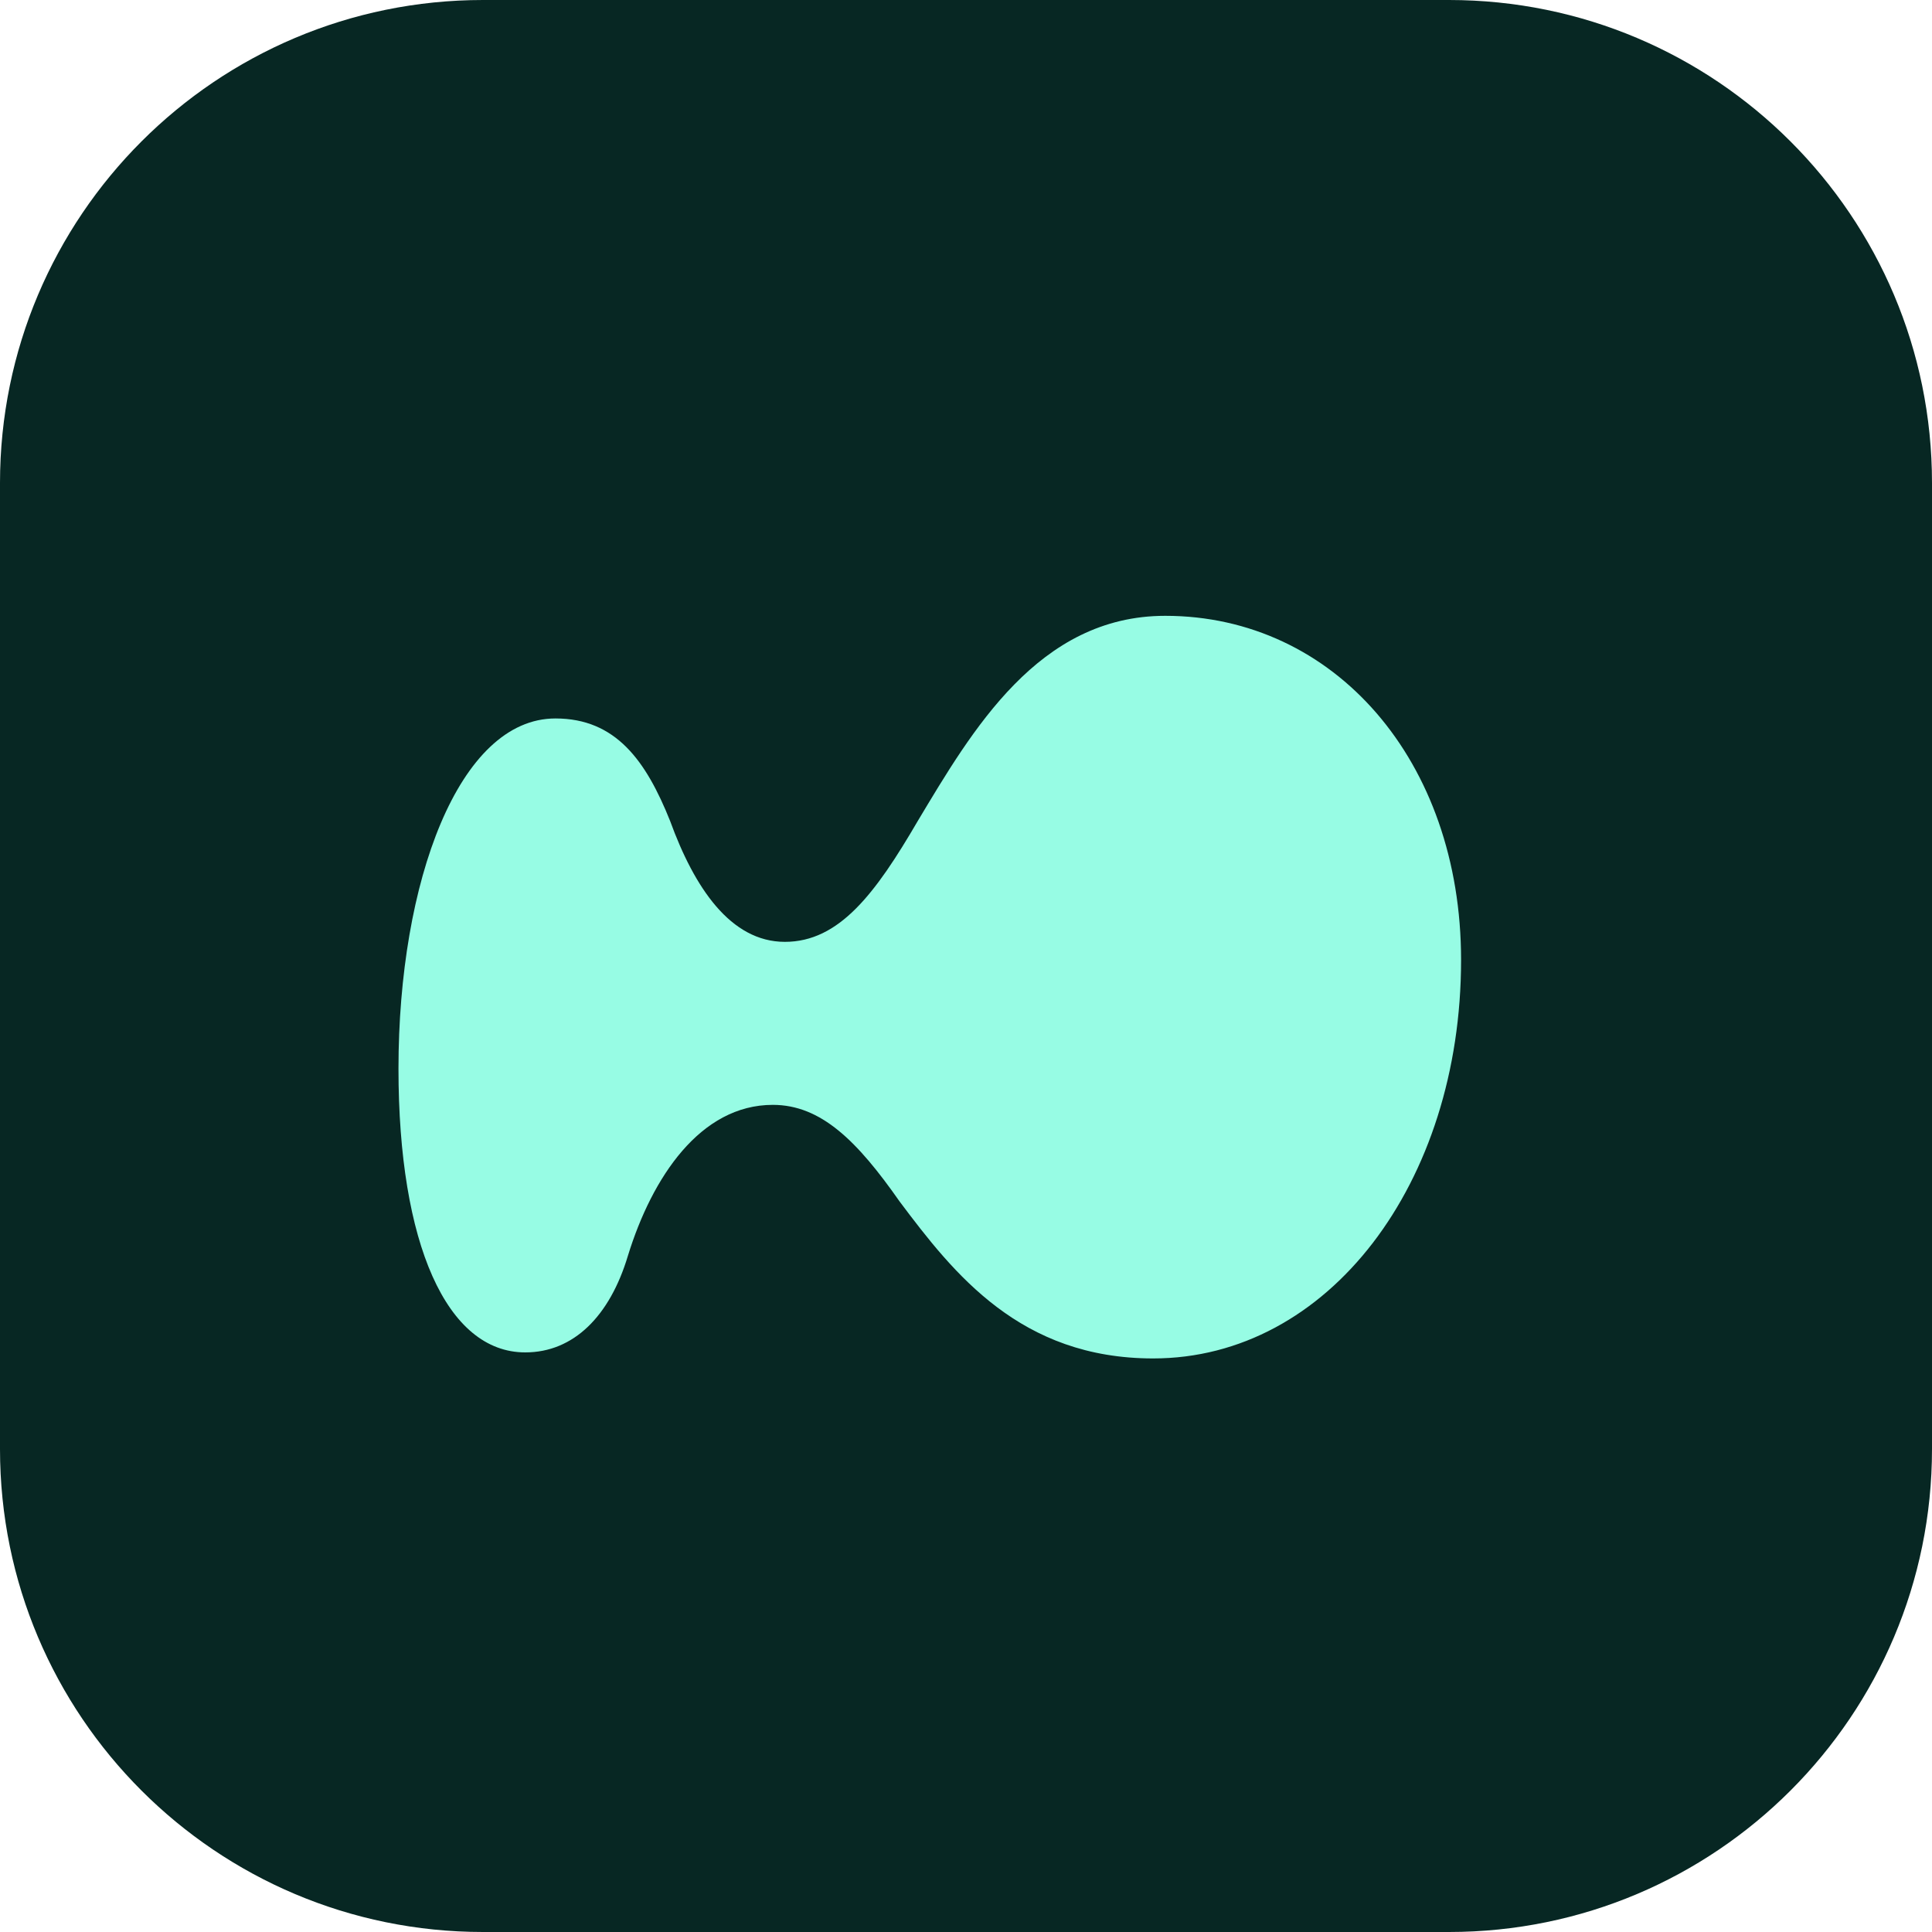
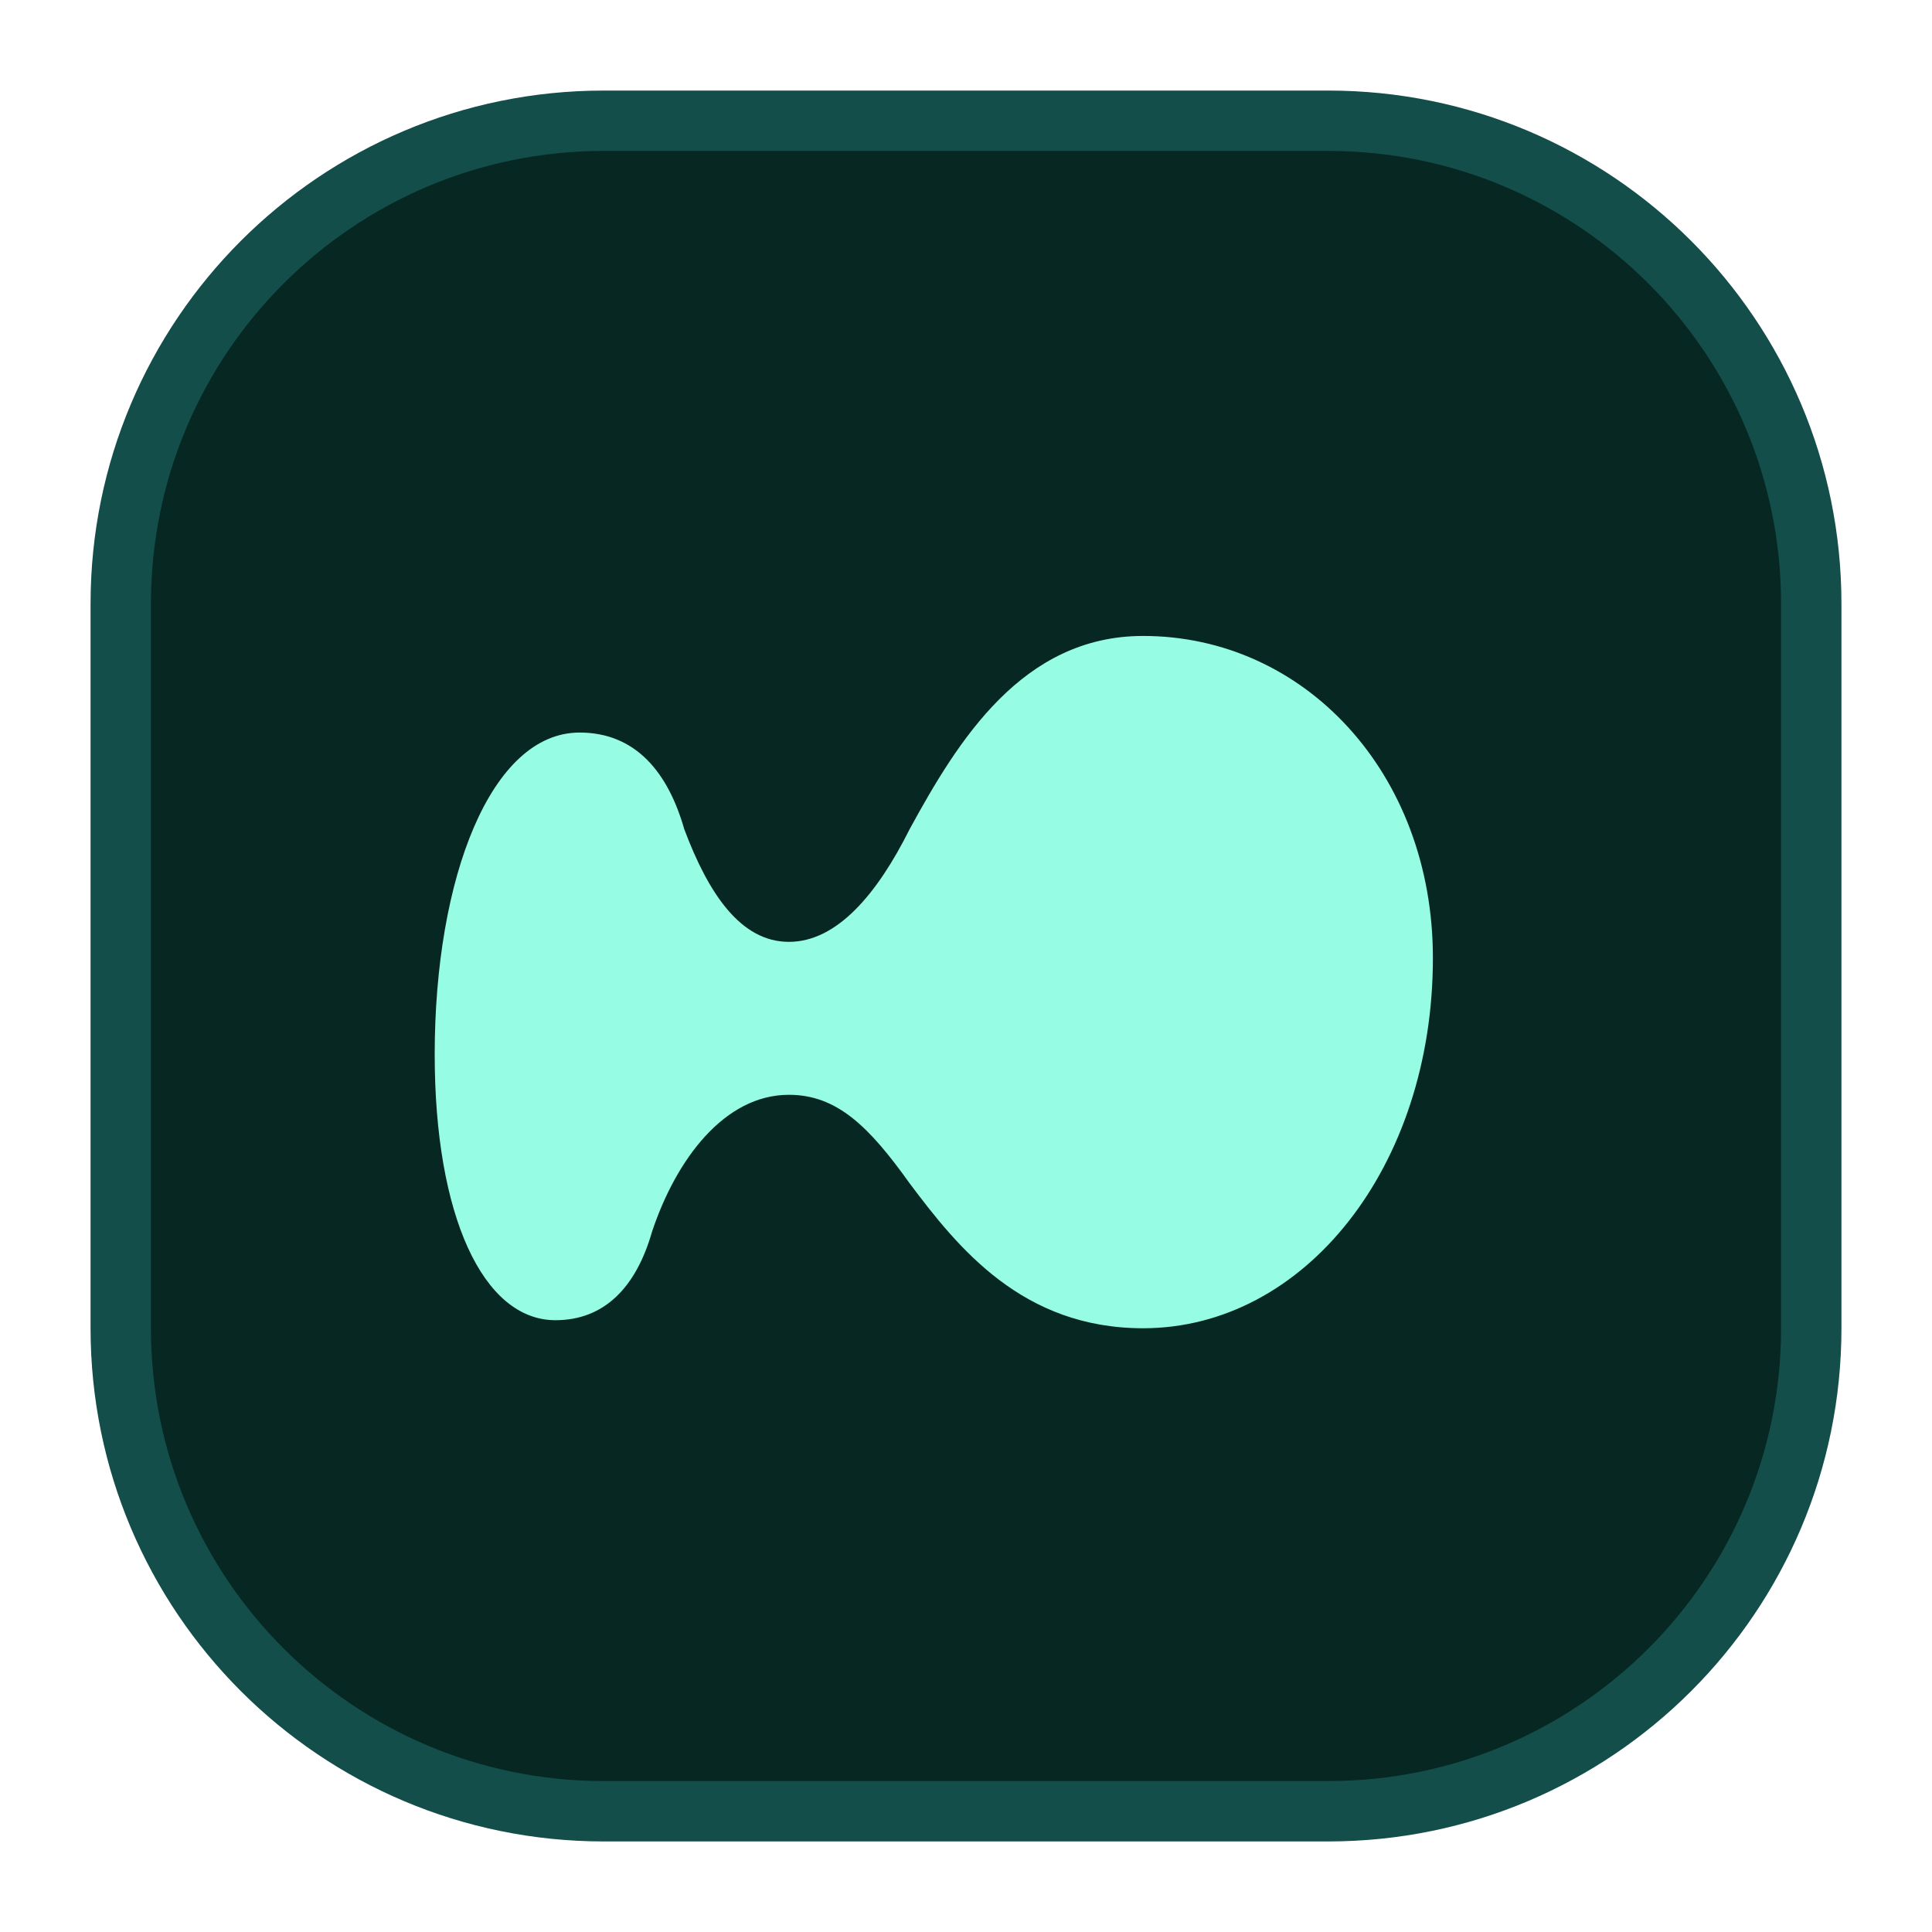
- <svg xmlns="http://www.w3.org/2000/svg" width="32" height="32" viewBox="0 0 32 32" fill="none">
-   <rect width="32" height="32" rx="8" fill="#072723" />
-   <path d="M24.2 15.9c0 3.7-2.2 6.6-5.1 6.6-2.2 0-3.3-1.4-4.2-2.6-.7-1-1.3-1.6-2.1-1.6-1.2 0-2 1.2-2.4 2.5-.3 1-.9 1.6-1.7 1.6-1.3 0-2.1-1.8-2.1-4.7 0-3.1 1-5.8 2.6-5.8 1 0 1.5.7 1.9 1.7.4 1.1 1 2 1.9 2 .9 0 1.5-.8 2.2-2 .9-1.5 2-3.4 4.1-3.4 2.8 0 4.9 2.4 4.9 5.7Z" fill="#97FCE4" />
+ <svg xmlns="http://www.w3.org/2000/svg" width="24" height="24" viewBox="0 0 24 24" fill="none">
+   <rect x="1.5" y="1.5" width="21" height="21" rx="6" fill="#072723" stroke="#134E4A" stroke-width="0.75" />
+   <path d="M17.8 11.9c0 2.6-1.6 4.6-3.6 4.6-1.5 0-2.3-1-2.9-1.8-.5-.7-.9-1.1-1.5-1.1-.8 0-1.4.8-1.7 1.7-.2.7-.6 1.1-1.2 1.1-.9 0-1.5-1.3-1.5-3.3 0-2.2.7-4 1.8-4 .7 0 1.1.5 1.3 1.2.3.8.7 1.4 1.3 1.4.6 0 1.1-.6 1.5-1.4.6-1.1 1.4-2.4 2.9-2.4 2 0 3.6 1.7 3.6 4Z" fill="#97FCE4" />
</svg>
